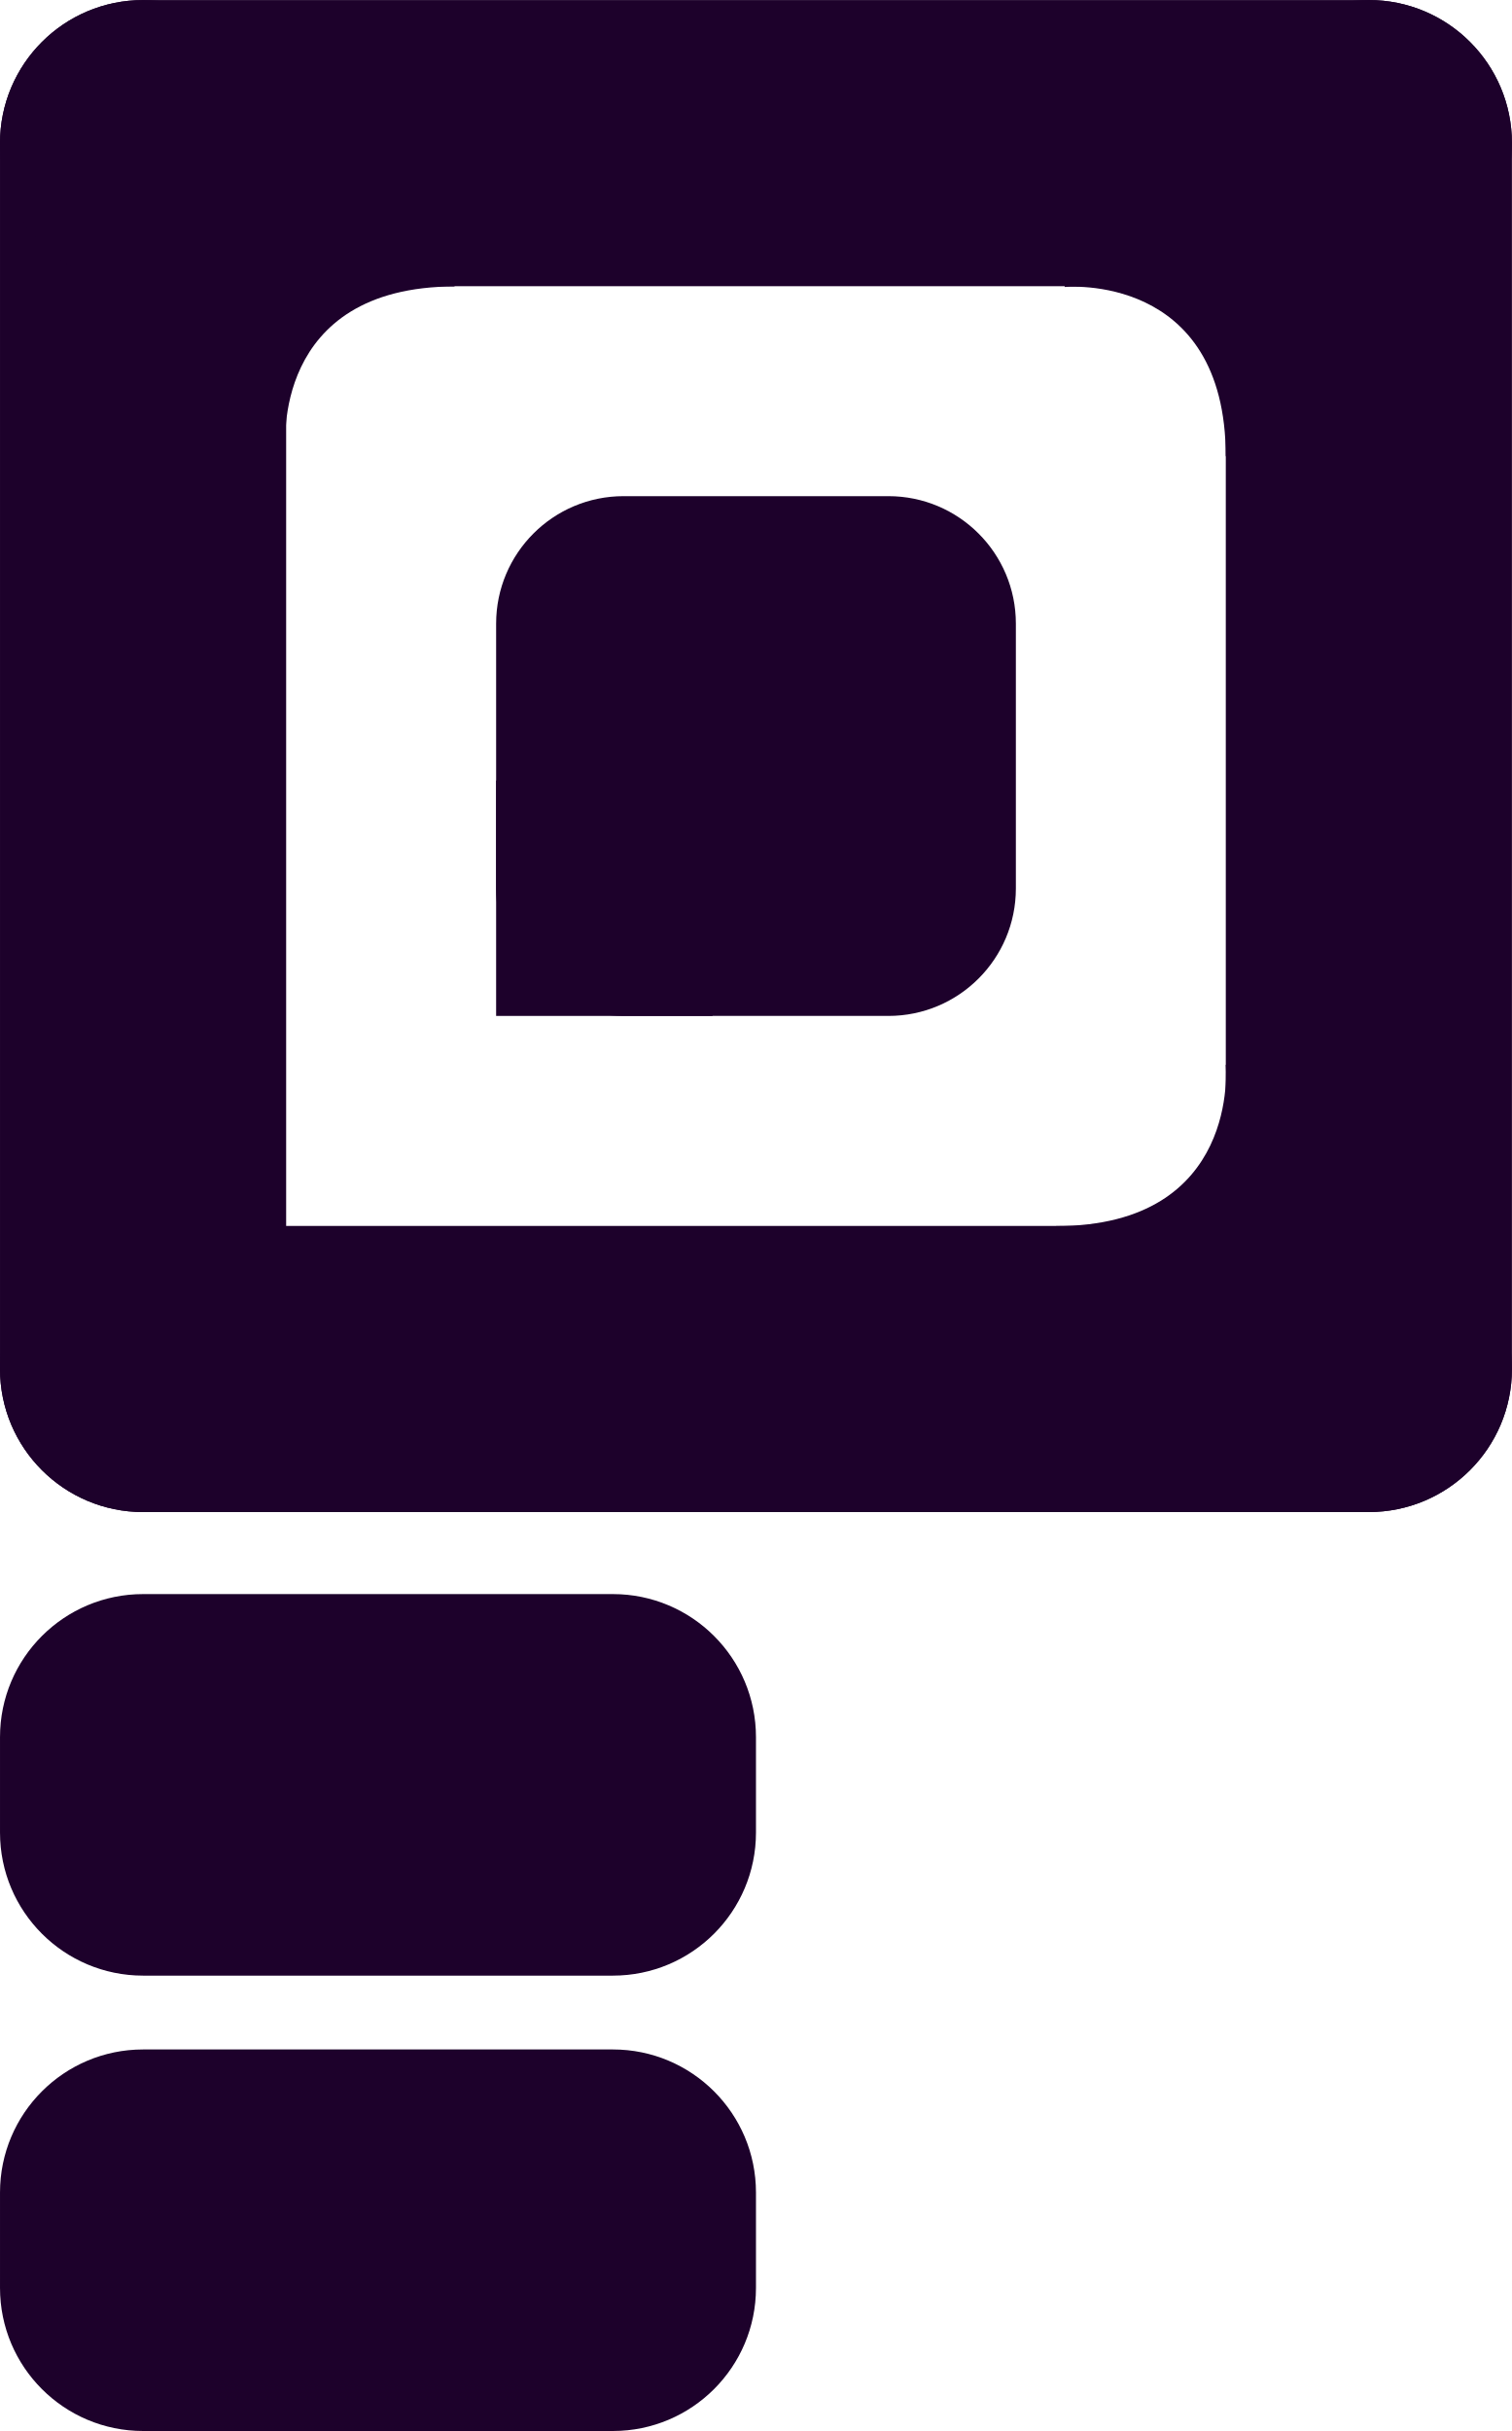
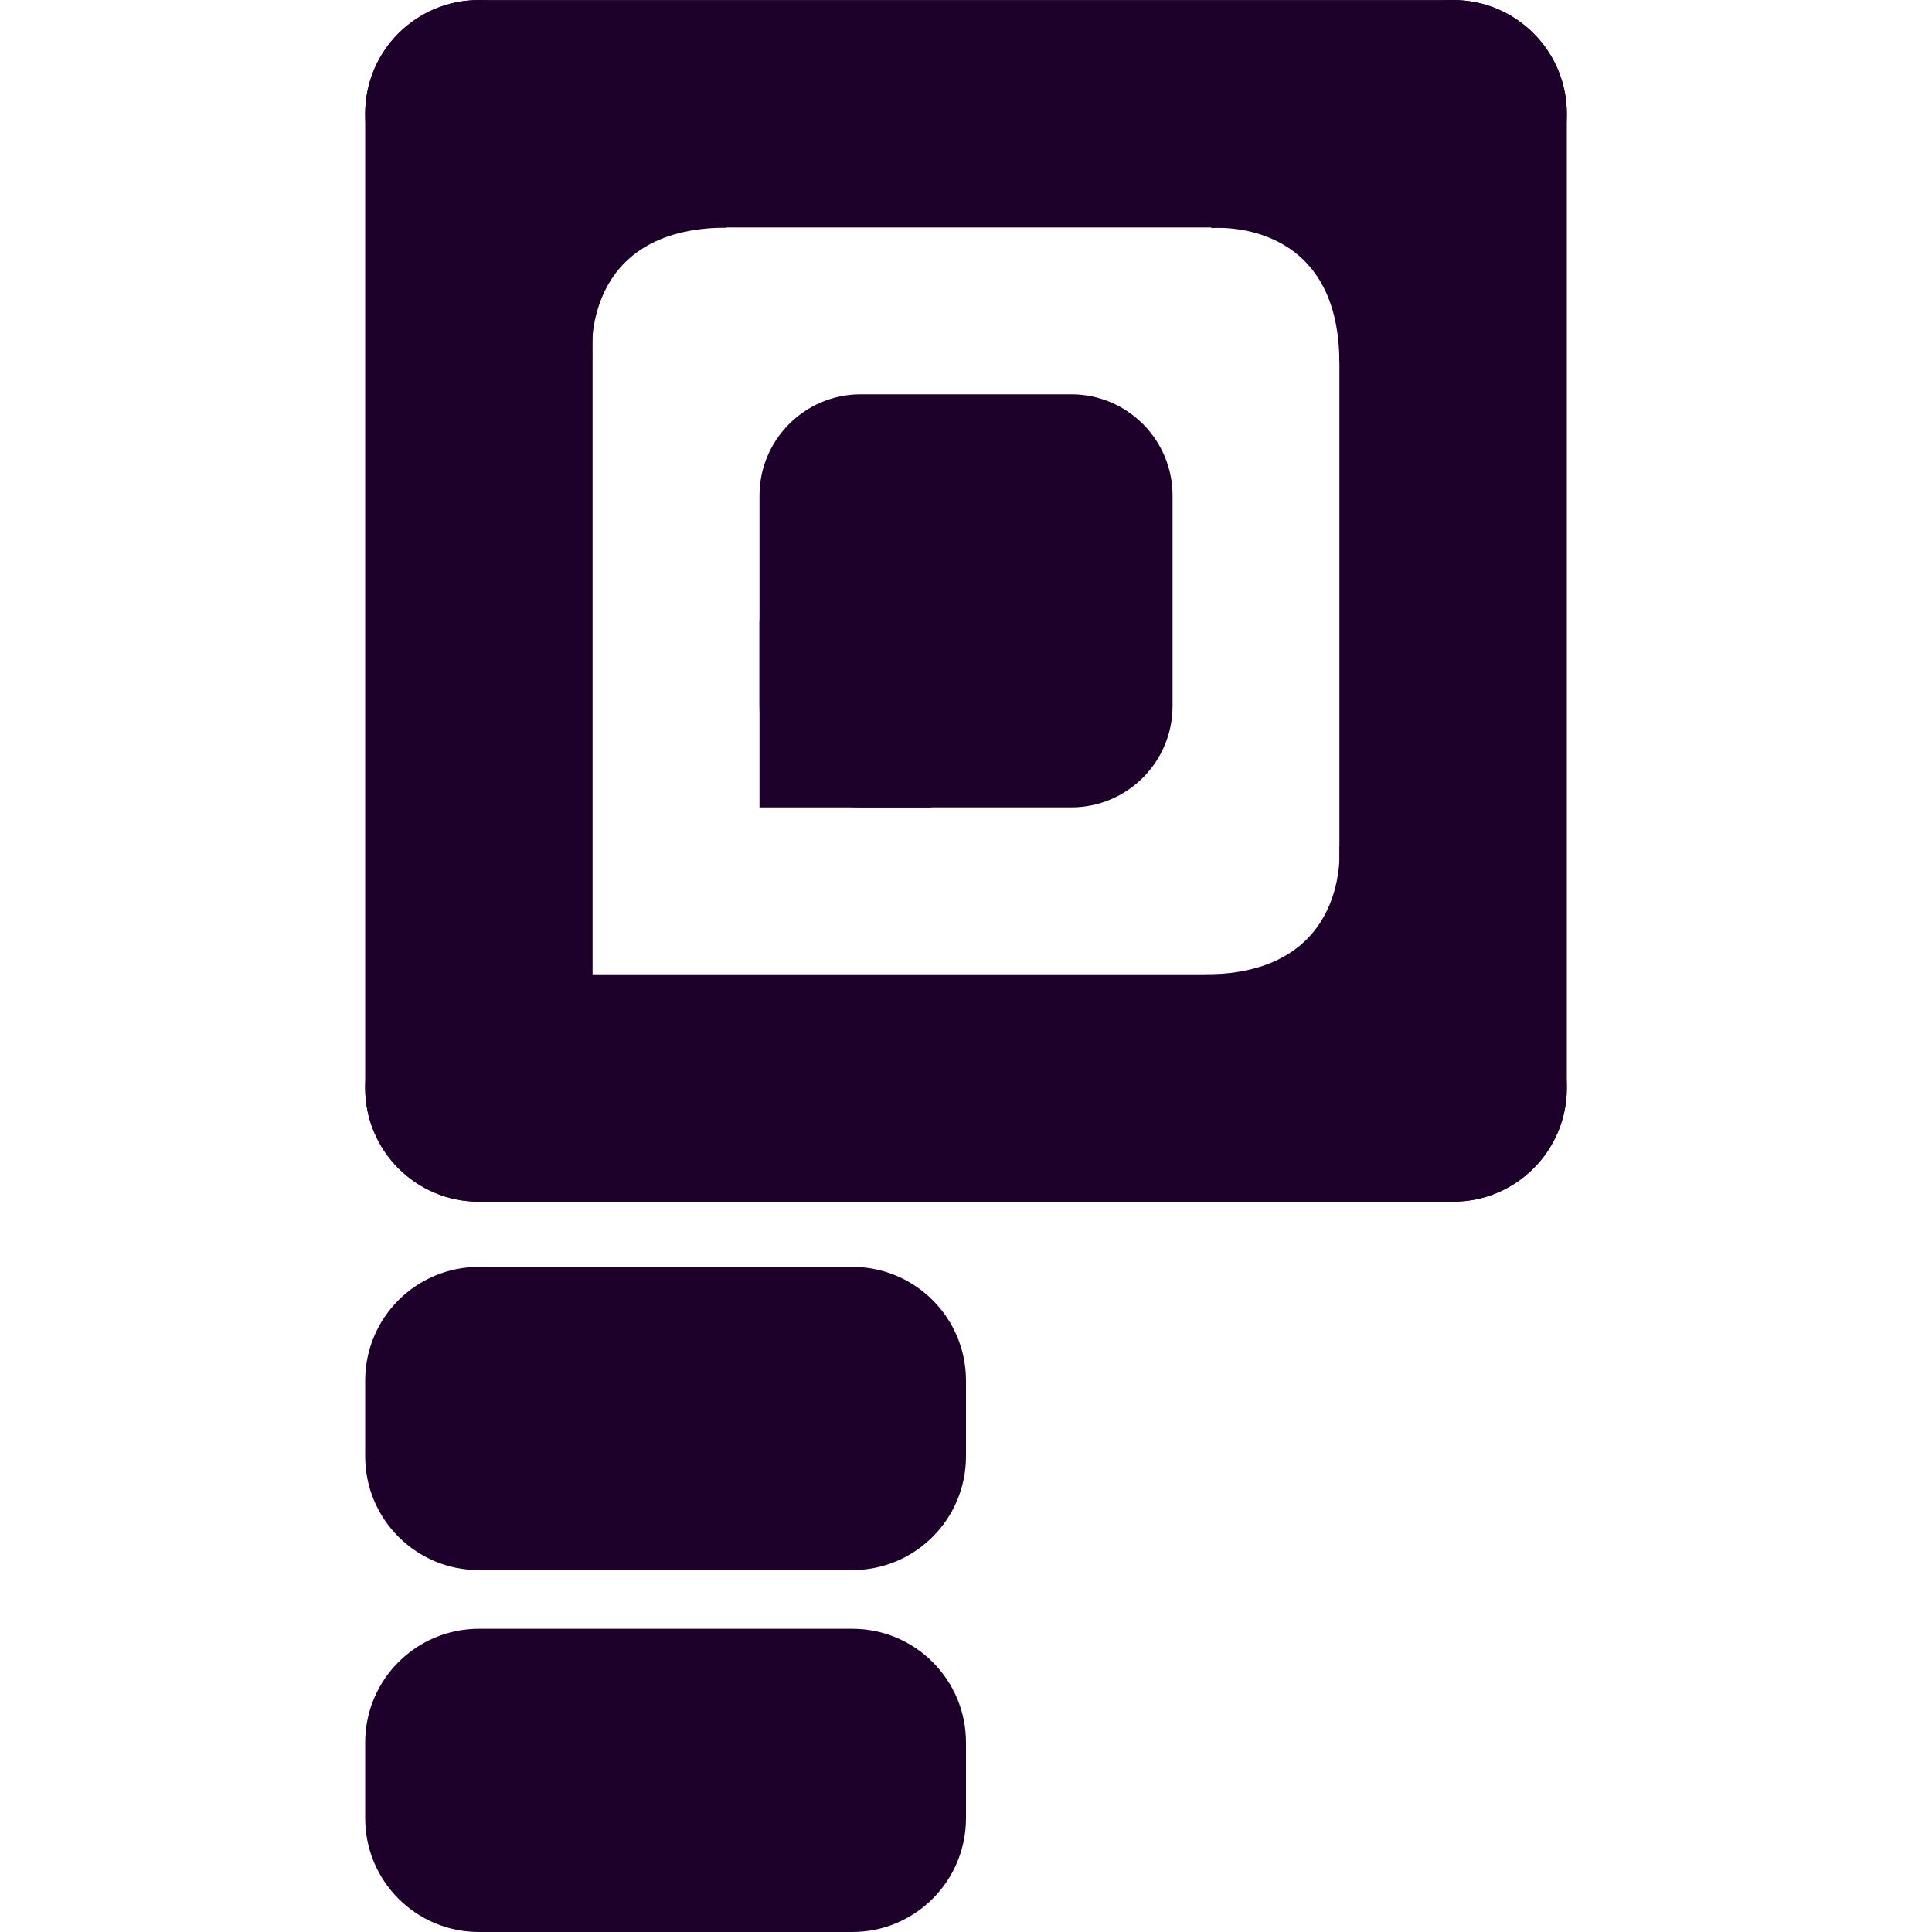
- <svg xmlns="http://www.w3.org/2000/svg" width="117.267mm" height="188.54mm" viewBox="0 0 117.267 188.54" version="1.1" id="svg8">
+ <svg xmlns="http://www.w3.org/2000/svg" width="188.54mm" height="188.54mm" viewBox="0 0 188.54 188.54" version="1.1" id="svg8">
  <defs id="defs2" />
  <g id="layer1" transform="translate(-51.36429,-84.92996)">
-     <rect style="opacity:1;fill:#1d012b;fill-opacity:1;fill-rule:nonzero;stroke:none;stroke-width:29.865;stroke-linecap:butt;stroke-linejoin:miter;stroke-miterlimit:4;stroke-dasharray:none;stroke-dashoffset:142.299;stroke-opacity:1;paint-order:normal" id="rect849" width="40.312" height="40.312" x="89.844" y="123.41" ry="9.888" rx="9.888" />
-     <rect rx="11.097" style="opacity:1;fill:#1d012b;fill-opacity:1;fill-rule:nonzero;stroke:none;stroke-width:0;stroke-linecap:butt;stroke-linejoin:round;stroke-miterlimit:4;stroke-dasharray:none;stroke-dashoffset:142.299;stroke-opacity:1;paint-order:normal" id="rect823-9-9-0-27" width="22.193" height="117.267" x="-73.558" y="-202.201" transform="scale(-1)" ry="11.097" />
-     <path style="fill:#1d012b;fill-opacity:1;stroke:none;stroke-width:0.265px;stroke-linecap:butt;stroke-linejoin:miter;stroke-opacity:1" d="m 73.517,119.646 c 0,0 -1.191,-12.502 13.163,-12.502 l -17.198,-5.622 -5.424,16.735 z" id="path4612" />
-     <path style="fill:#1d012b;fill-opacity:1;stroke:none;stroke-width:0.265px;stroke-linecap:butt;stroke-linejoin:miter;stroke-opacity:1" d="m 146.433,167.519 c 0,0 1.191,12.502 -13.163,12.502 l 17.198,5.622 5.424,-16.735 z" id="path4612-5" />
-     <path style="fill:#1d012b;fill-opacity:1;stroke:none;stroke-width:0.265px;stroke-linecap:butt;stroke-linejoin:miter;stroke-opacity:1" d="m 133.935,107.189 c 0,0 12.502,-1.191 12.502,13.163 l 5.622,-17.198 -16.735,-5.424 z" id="path4612-6" />
-     <rect rx="11.097" style="opacity:1;fill:#1d012b;fill-opacity:1;fill-rule:nonzero;stroke:none;stroke-width:0;stroke-linecap:butt;stroke-linejoin:round;stroke-miterlimit:4;stroke-dasharray:none;stroke-dashoffset:142.299;stroke-opacity:1;paint-order:normal" id="rect823-9-9-0-27-7" width="22.193" height="117.267" x="-168.631" y="-202.197" transform="scale(-1)" ry="11.097" />
-     <rect rx="11.097" style="opacity:1;fill:#1d012b;fill-opacity:1;fill-rule:nonzero;stroke:none;stroke-width:0;stroke-linecap:butt;stroke-linejoin:round;stroke-miterlimit:4;stroke-dasharray:none;stroke-dashoffset:142.299;stroke-opacity:1;paint-order:normal" id="rect823-9-9-0-27-1" width="22.193" height="117.267" x="-107.128" y="51.364" transform="rotate(-90)" ry="11.097" />
-     <rect rx="11.097" style="opacity:1;fill:#1d012b;fill-opacity:1;fill-rule:nonzero;stroke:none;stroke-width:0;stroke-linecap:butt;stroke-linejoin:round;stroke-miterlimit:4;stroke-dasharray:none;stroke-dashoffset:142.299;stroke-opacity:1;paint-order:normal" id="rect823-9-9-0-27-1-1" width="22.193" height="117.267" x="-202.201" y="51.364" transform="rotate(-90)" ry="11.097" />
-     <rect rx="11.097" style="opacity:1;fill:#1d012b;fill-opacity:1;fill-rule:nonzero;stroke:none;stroke-width:0;stroke-linecap:butt;stroke-linejoin:round;stroke-miterlimit:4;stroke-dasharray:none;stroke-dashoffset:142.299;stroke-opacity:1;paint-order:normal" id="rect823-9-9-0-27-1-1-0" width="29.591" height="58.633" x="208.562" y="-109.998" ry="11.097" transform="rotate(90)" />
-     <rect rx="11.097" style="opacity:1;fill:#1d012b;fill-opacity:1;fill-rule:nonzero;stroke:none;stroke-width:0;stroke-linecap:butt;stroke-linejoin:round;stroke-miterlimit:4;stroke-dasharray:none;stroke-dashoffset:142.299;stroke-opacity:1;paint-order:normal" id="rect823-9-9-0-27-1-1-0-1" width="29.591" height="58.633" x="243.879" y="-109.998" ry="11.097" transform="rotate(90)" />
-     <rect style="opacity:1;fill:#1d012b;fill-opacity:1;fill-rule:nonzero;stroke:none;stroke-width:0;stroke-linecap:butt;stroke-linejoin:round;stroke-miterlimit:4;stroke-dasharray:none;stroke-dashoffset:142.299;stroke-opacity:1;paint-order:normal" id="rect4910" width="16.785" height="18.254" x="89.844" y="145.468" />
+     <rect style="opacity:1;fill:#1d012b;fill-opacity:1;fill-rule:nonzero;stroke:none;stroke-width:29.865;stroke-linecap:butt;stroke-linejoin:miter;stroke-miterlimit:4;stroke-dasharray:none;stroke-dashoffset:142.299;stroke-opacity:1;paint-order:normal" id="rect849" width="40.312" height="40.312" x="125.481" y="123.41" ry="9.888" rx="9.888" />
+     <rect rx="11.097" style="opacity:1;fill:#1d012b;fill-opacity:1;fill-rule:nonzero;stroke:none;stroke-width:0;stroke-linecap:butt;stroke-linejoin:round;stroke-miterlimit:4;stroke-dasharray:none;stroke-dashoffset:142.299;stroke-opacity:1;paint-order:normal" id="rect823-9-9-0-27" width="22.193" height="117.267" x="-109.194" y="-202.201" transform="scale(-1)" ry="11.097" />
+     <path style="fill:#1d012b;fill-opacity:1;stroke:none;stroke-width:0.265px;stroke-linecap:butt;stroke-linejoin:miter;stroke-opacity:1" d="m 109.154,119.646 c 0,0 -1.191,-12.502 13.163,-12.502 l -17.198,-5.622 -5.424,16.735 z" id="path4612" />
+     <path style="fill:#1d012b;fill-opacity:1;stroke:none;stroke-width:0.265px;stroke-linecap:butt;stroke-linejoin:miter;stroke-opacity:1" d="m 182.07,167.519 c 0,0 1.191,12.502 -13.163,12.502 l 17.198,5.622 5.424,-16.735 z" id="path4612-5" />
+     <path style="fill:#1d012b;fill-opacity:1;stroke:none;stroke-width:0.265px;stroke-linecap:butt;stroke-linejoin:miter;stroke-opacity:1" d="m 169.571,107.189 c 0,0 12.502,-1.191 12.502,13.163 l 5.622,-17.198 -16.735,-5.424 z" id="path4612-6" />
+     <rect rx="11.097" style="opacity:1;fill:#1d012b;fill-opacity:1;fill-rule:nonzero;stroke:none;stroke-width:0;stroke-linecap:butt;stroke-linejoin:round;stroke-miterlimit:4;stroke-dasharray:none;stroke-dashoffset:142.299;stroke-opacity:1;paint-order:normal" id="rect823-9-9-0-27-7" width="22.193" height="117.267" x="-204.268" y="-202.197" transform="scale(-1)" ry="11.097" />
+     <rect rx="11.097" style="opacity:1;fill:#1d012b;fill-opacity:1;fill-rule:nonzero;stroke:none;stroke-width:0;stroke-linecap:butt;stroke-linejoin:round;stroke-miterlimit:4;stroke-dasharray:none;stroke-dashoffset:142.299;stroke-opacity:1;paint-order:normal" id="rect823-9-9-0-27-1" width="22.193" height="117.267" x="-107.128" y="87.001" transform="rotate(-90)" ry="11.097" />
+     <rect rx="11.097" style="opacity:1;fill:#1d012b;fill-opacity:1;fill-rule:nonzero;stroke:none;stroke-width:0;stroke-linecap:butt;stroke-linejoin:round;stroke-miterlimit:4;stroke-dasharray:none;stroke-dashoffset:142.299;stroke-opacity:1;paint-order:normal" id="rect823-9-9-0-27-1-1" width="22.193" height="117.267" x="-202.201" y="87.001" transform="rotate(-90)" ry="11.097" />
+     <rect rx="11.097" style="opacity:1;fill:#1d012b;fill-opacity:1;fill-rule:nonzero;stroke:none;stroke-width:0;stroke-linecap:butt;stroke-linejoin:round;stroke-miterlimit:4;stroke-dasharray:none;stroke-dashoffset:142.299;stroke-opacity:1;paint-order:normal" id="rect823-9-9-0-27-1-1-0" width="29.591" height="58.633" x="208.562" y="-145.634" ry="11.097" transform="rotate(90)" />
+     <rect rx="11.097" style="opacity:1;fill:#1d012b;fill-opacity:1;fill-rule:nonzero;stroke:none;stroke-width:0;stroke-linecap:butt;stroke-linejoin:round;stroke-miterlimit:4;stroke-dasharray:none;stroke-dashoffset:142.299;stroke-opacity:1;paint-order:normal" id="rect823-9-9-0-27-1-1-0-1" width="29.591" height="58.633" x="243.879" y="-145.634" ry="11.097" transform="rotate(90)" />
+     <rect style="opacity:1;fill:#1d012b;fill-opacity:1;fill-rule:nonzero;stroke:none;stroke-width:0;stroke-linecap:butt;stroke-linejoin:round;stroke-miterlimit:4;stroke-dasharray:none;stroke-dashoffset:142.299;stroke-opacity:1;paint-order:normal" id="rect4910" width="16.785" height="18.254" x="125.481" y="145.468" />
  </g>
</svg>
